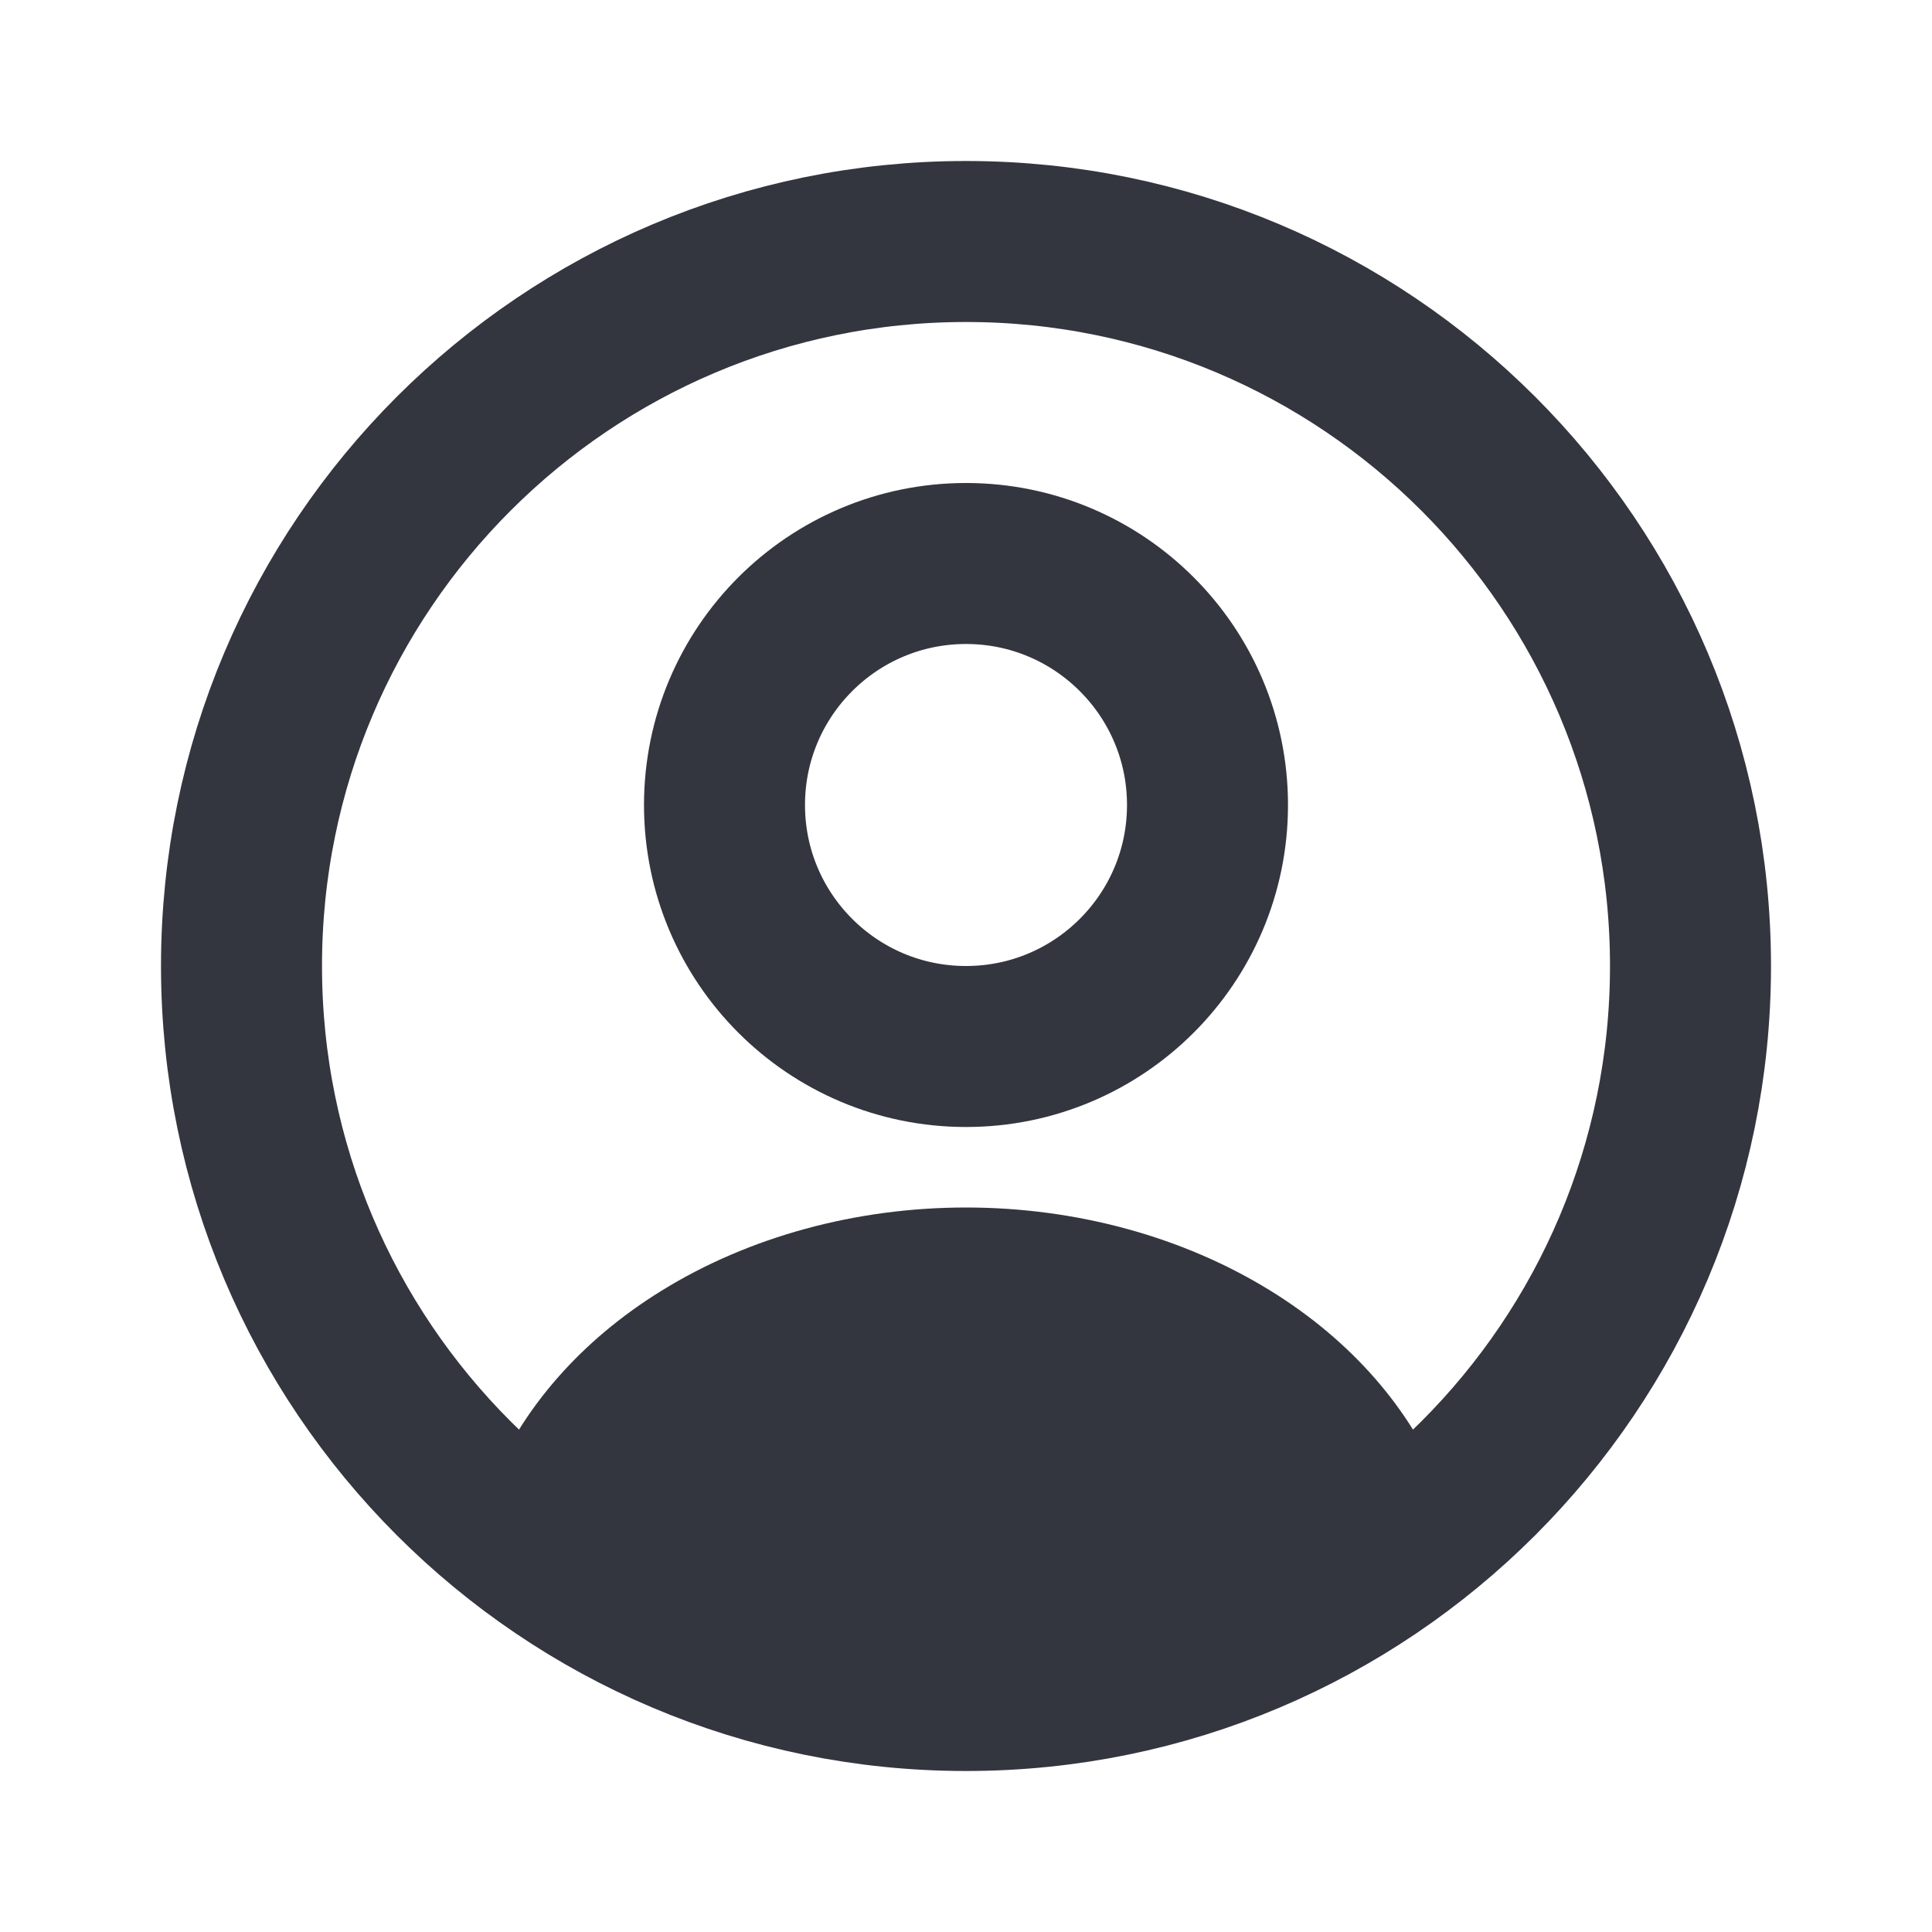
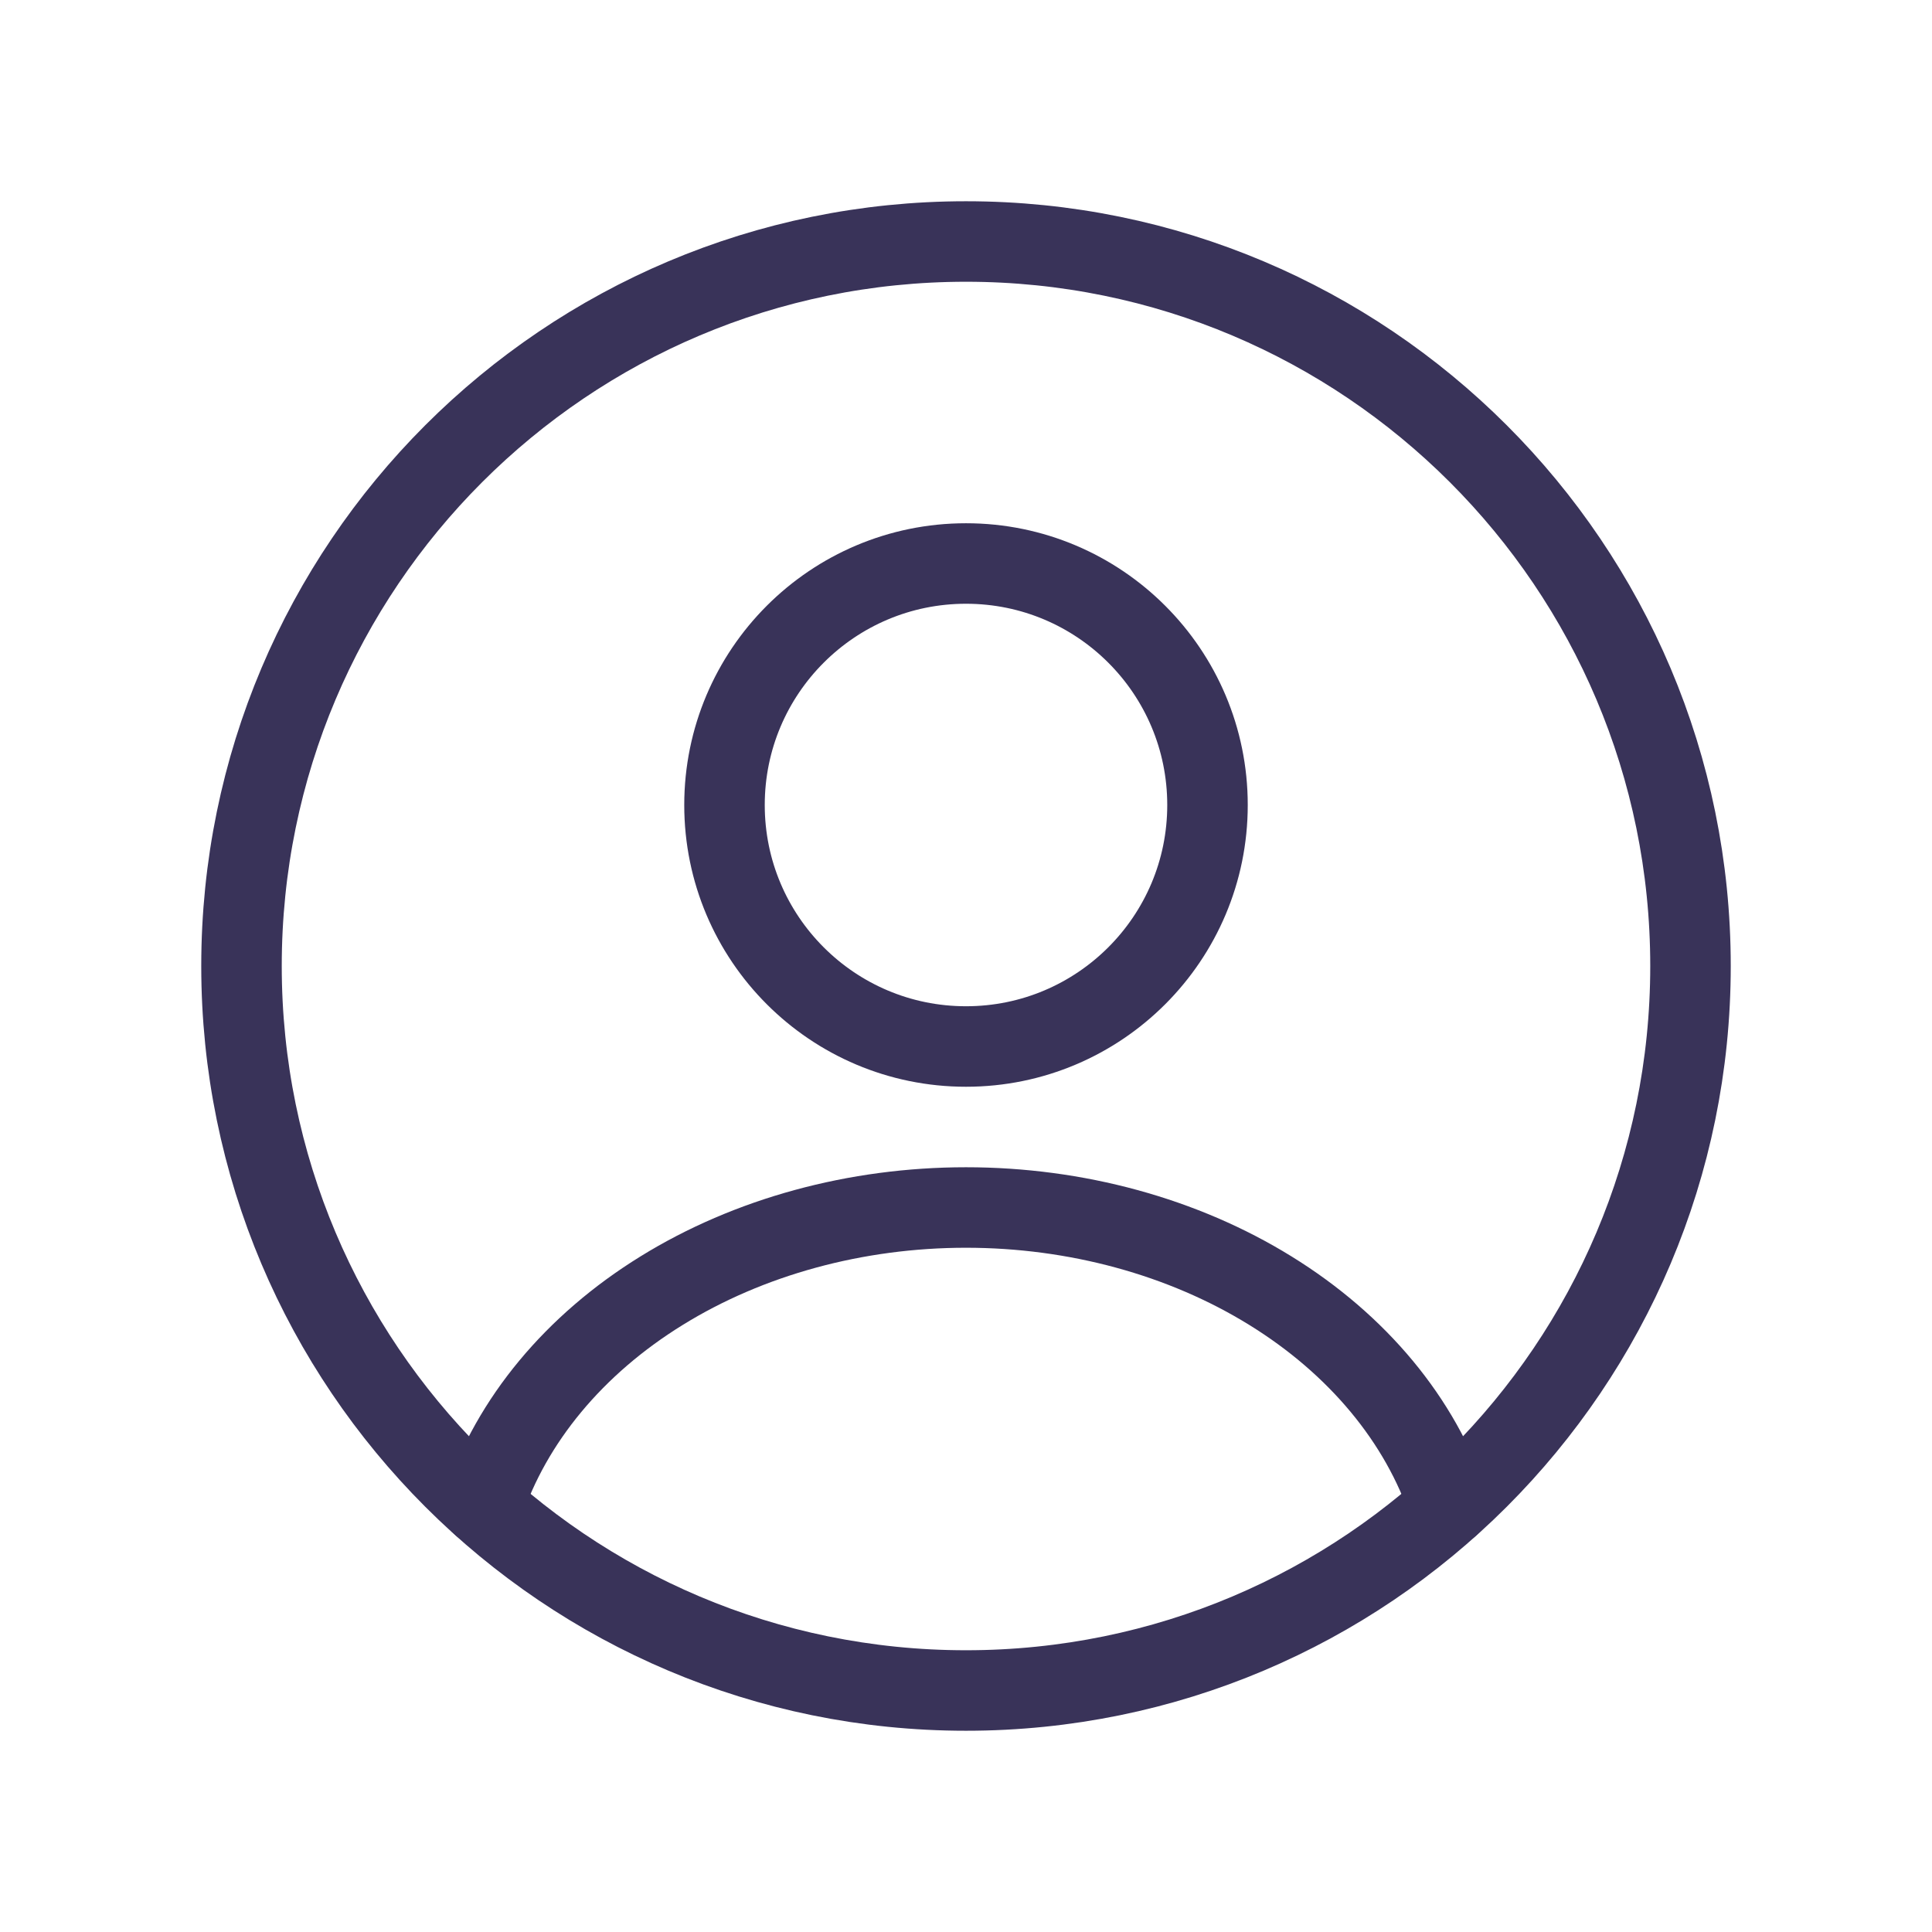
<svg xmlns="http://www.w3.org/2000/svg" width="24" height="24" viewBox="0 0 24 24" fill="none">
-   <circle cx="12" cy="10" r="3" stroke="#33363F" stroke-width="2" stroke-linecap="round" />
-   <circle cx="12" cy="12" r="9" stroke="#33363F" stroke-width="2" />
-   <path d="M17.78 18.826C17.908 18.757 17.968 18.605 17.914 18.471C17.528 17.505 16.786 16.653 15.781 16.033C14.697 15.363 13.367 15 12 15C10.633 15 9.303 15.363 8.219 16.033C7.214 16.653 6.472 17.505 6.086 18.471C6.032 18.605 6.092 18.757 6.219 18.826C9.82 20.803 14.18 20.803 17.78 18.826Z" fill="#33363F" />
+   <circle cx="12" cy="10" r="3" stroke="#393359" stroke-linecap="round" />
+   <circle cx="12" cy="12" r="9" stroke="#393359" />
+   <path d="M18 18.706C17.646 17.643 16.866 16.703 15.781 16.033C14.697 15.363 13.367 15 12 15C10.633 15 9.303 15.363 8.219 16.033C7.134 16.703 6.354 17.643 6 18.706" stroke="#393359" stroke-linecap="round" />
</svg>
